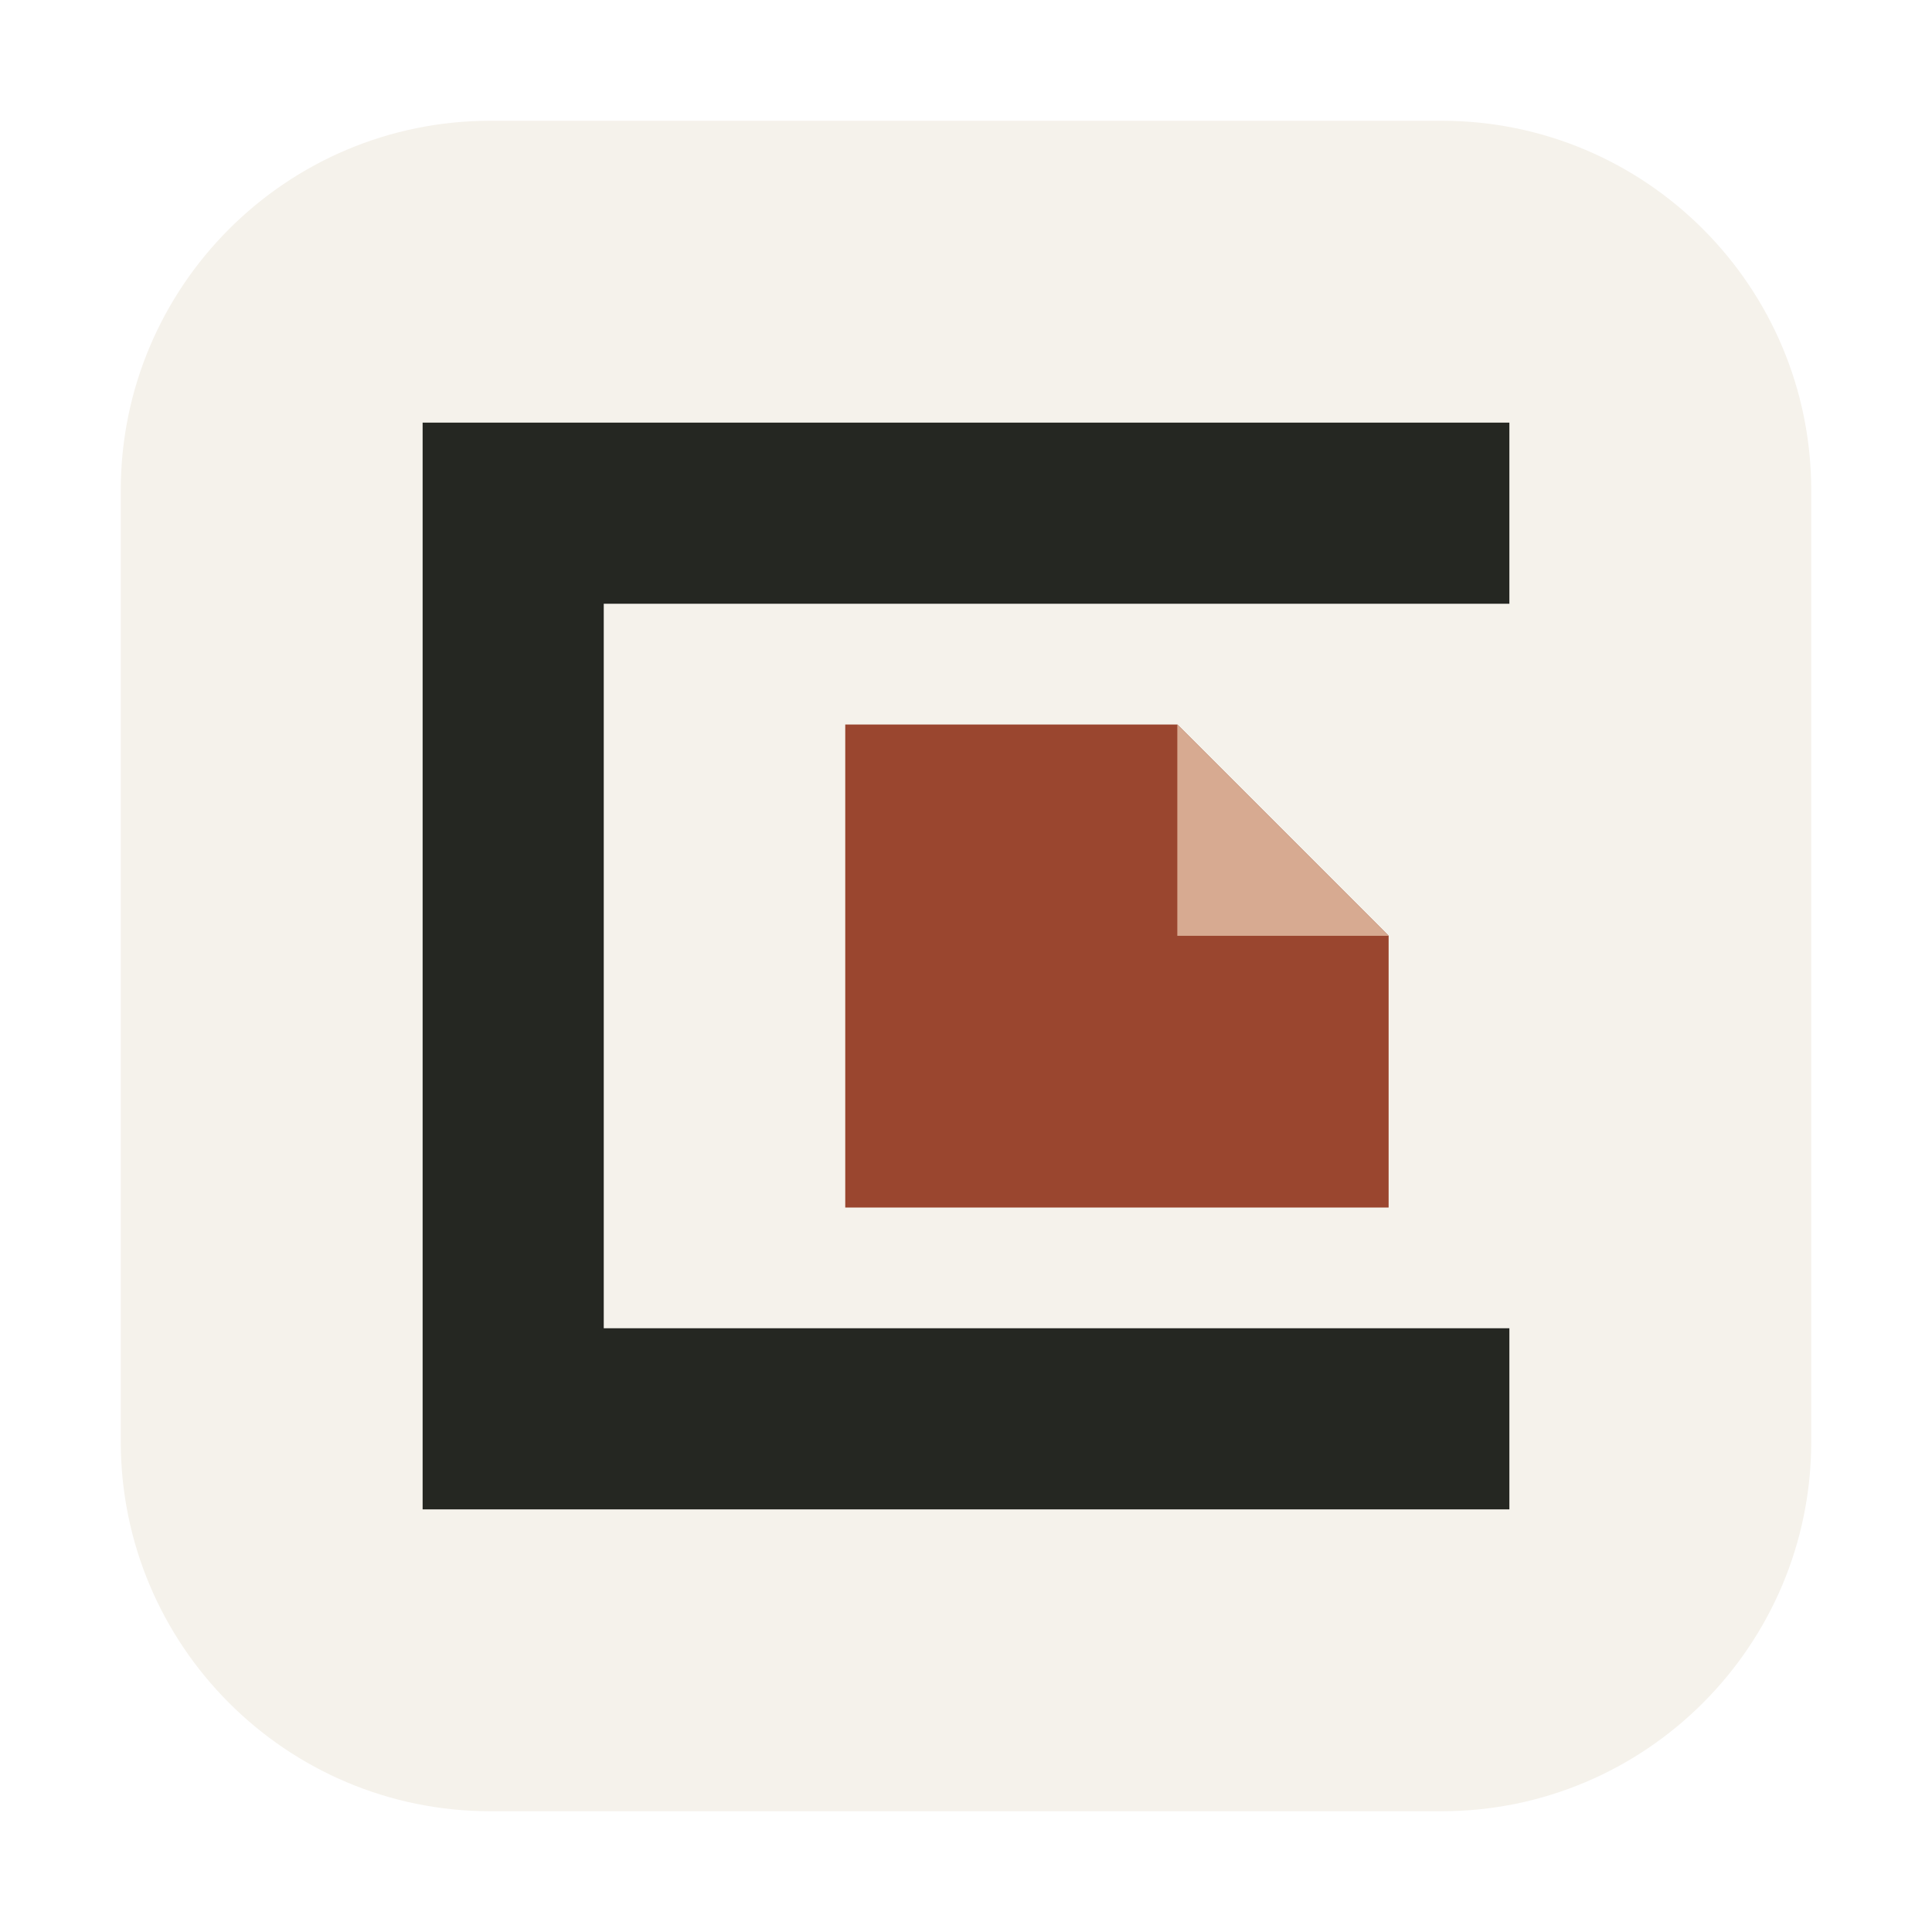
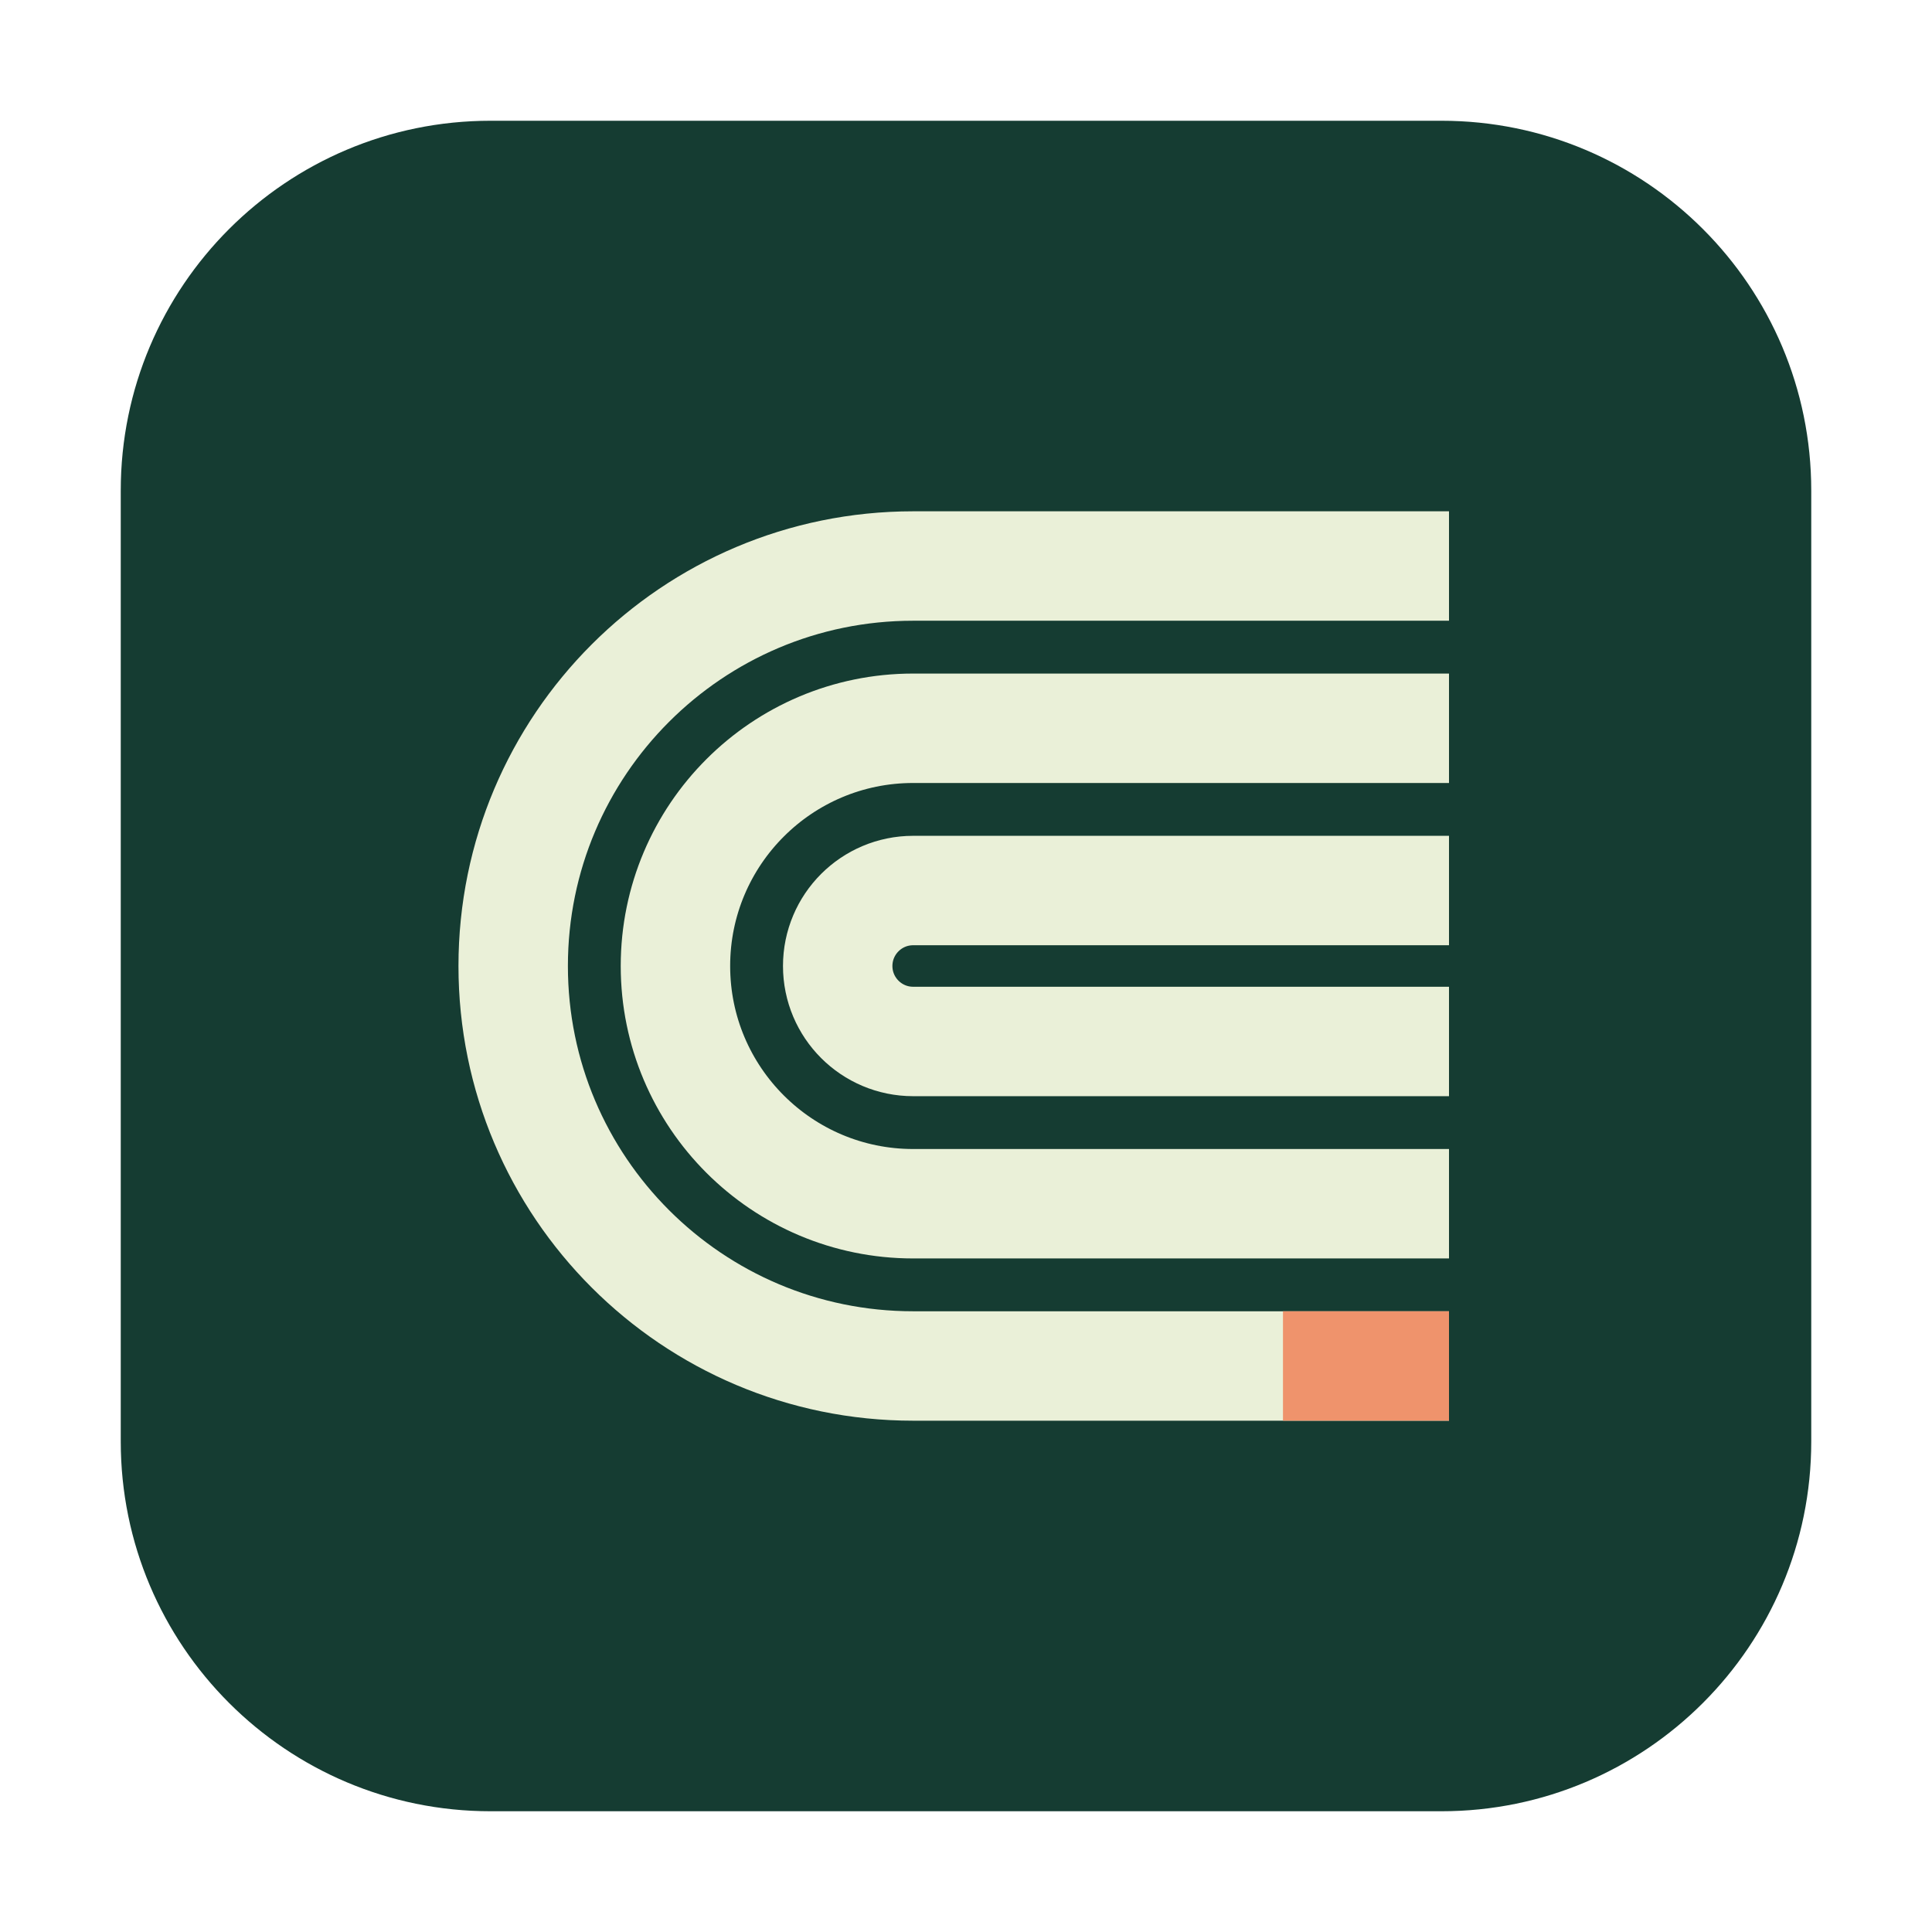
<svg xmlns="http://www.w3.org/2000/svg" width="1024" height="1024" viewBox="0 0 1024 1024">
-   <rect x="64" y="64" width="896" height="896" rx="196" fill="#f5f2eb" />
-   <path d="M800 224H224V800H800V704H320V320H800Z" fill="#252722" />
-   <path d="M448 384H624L736 496V640H448Z" fill="#9a462f" />
-   <path d="M624 384V496H736Z" fill="#d7aa91" />
+   <rect x="64" y="64" width="896" height="896" rx="196" fill="#153c32" />
+   <g fill="none" stroke="#eaf0d8" stroke-width="58">
+     <path d="M768 300H484a212 212 0 0 0 0 424h284" />
+     <path d="M768 386H484a126 126 0 0 0 0 252h284" />
+     <path d="M768 472H484a40 40 0 0 0 0 80h284" />
+   </g>
+   <path d="M680 724h88" fill="none" stroke="#ef936c" stroke-width="58" />
</svg>
